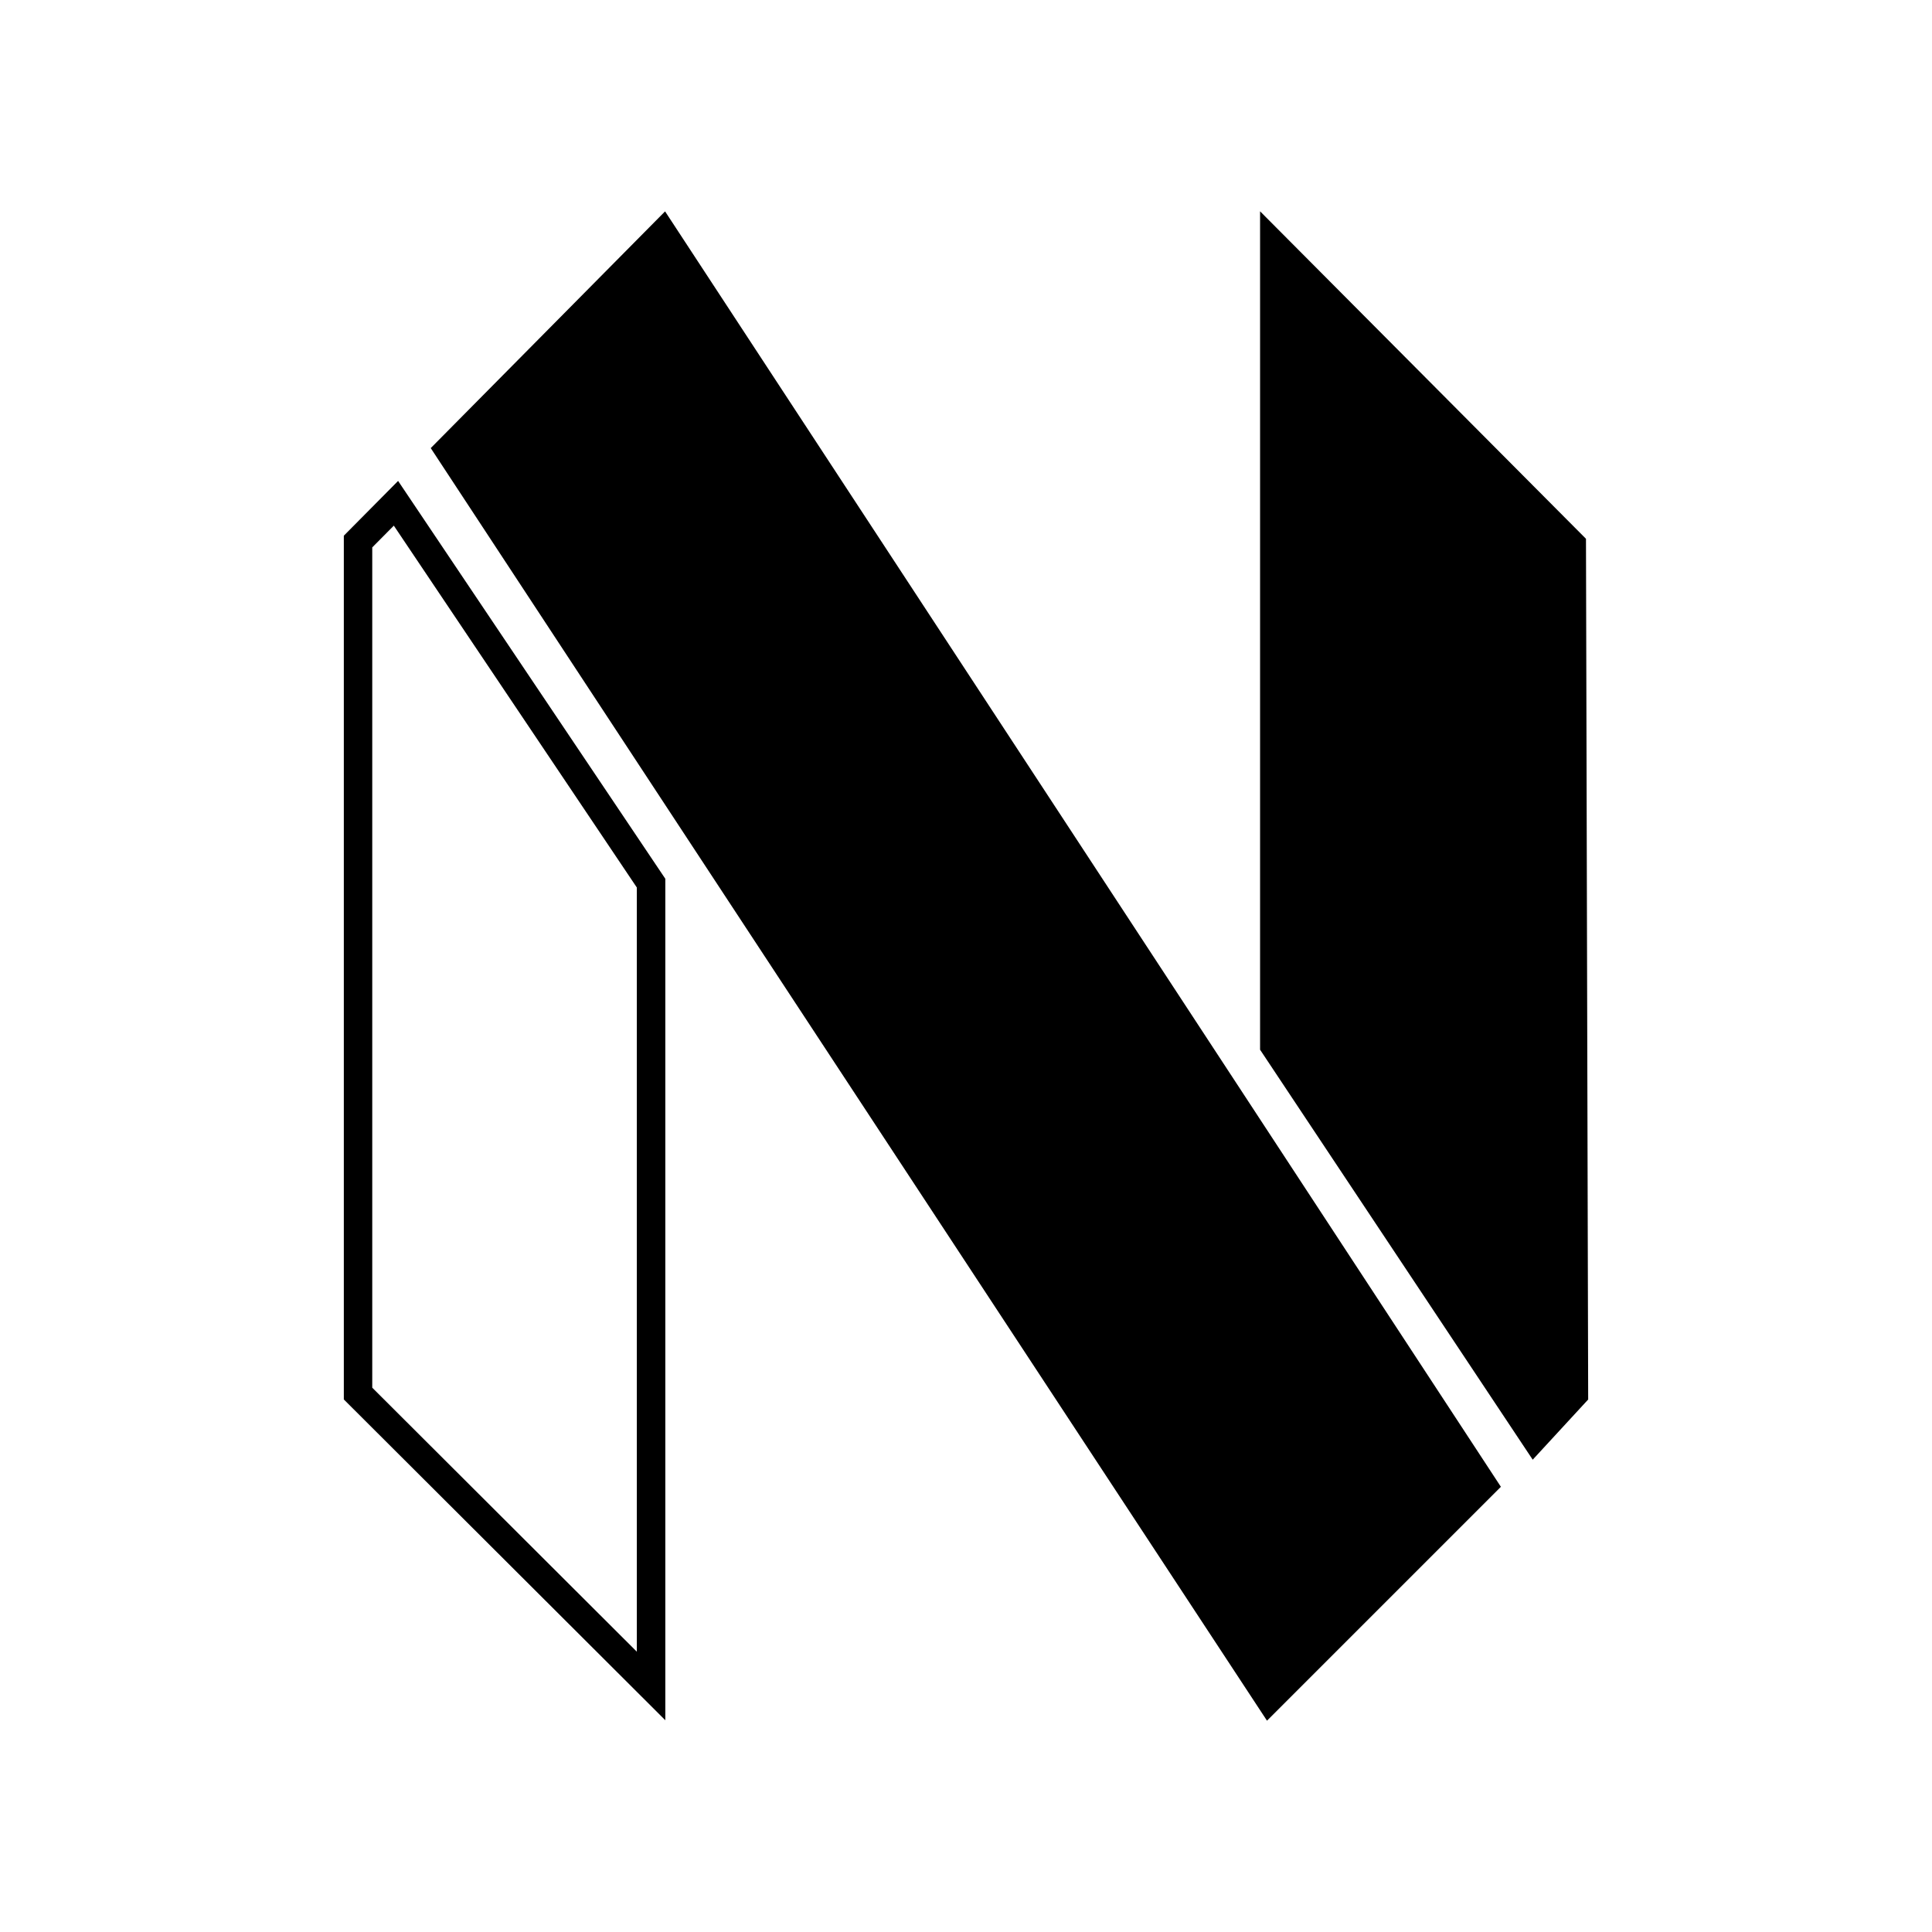
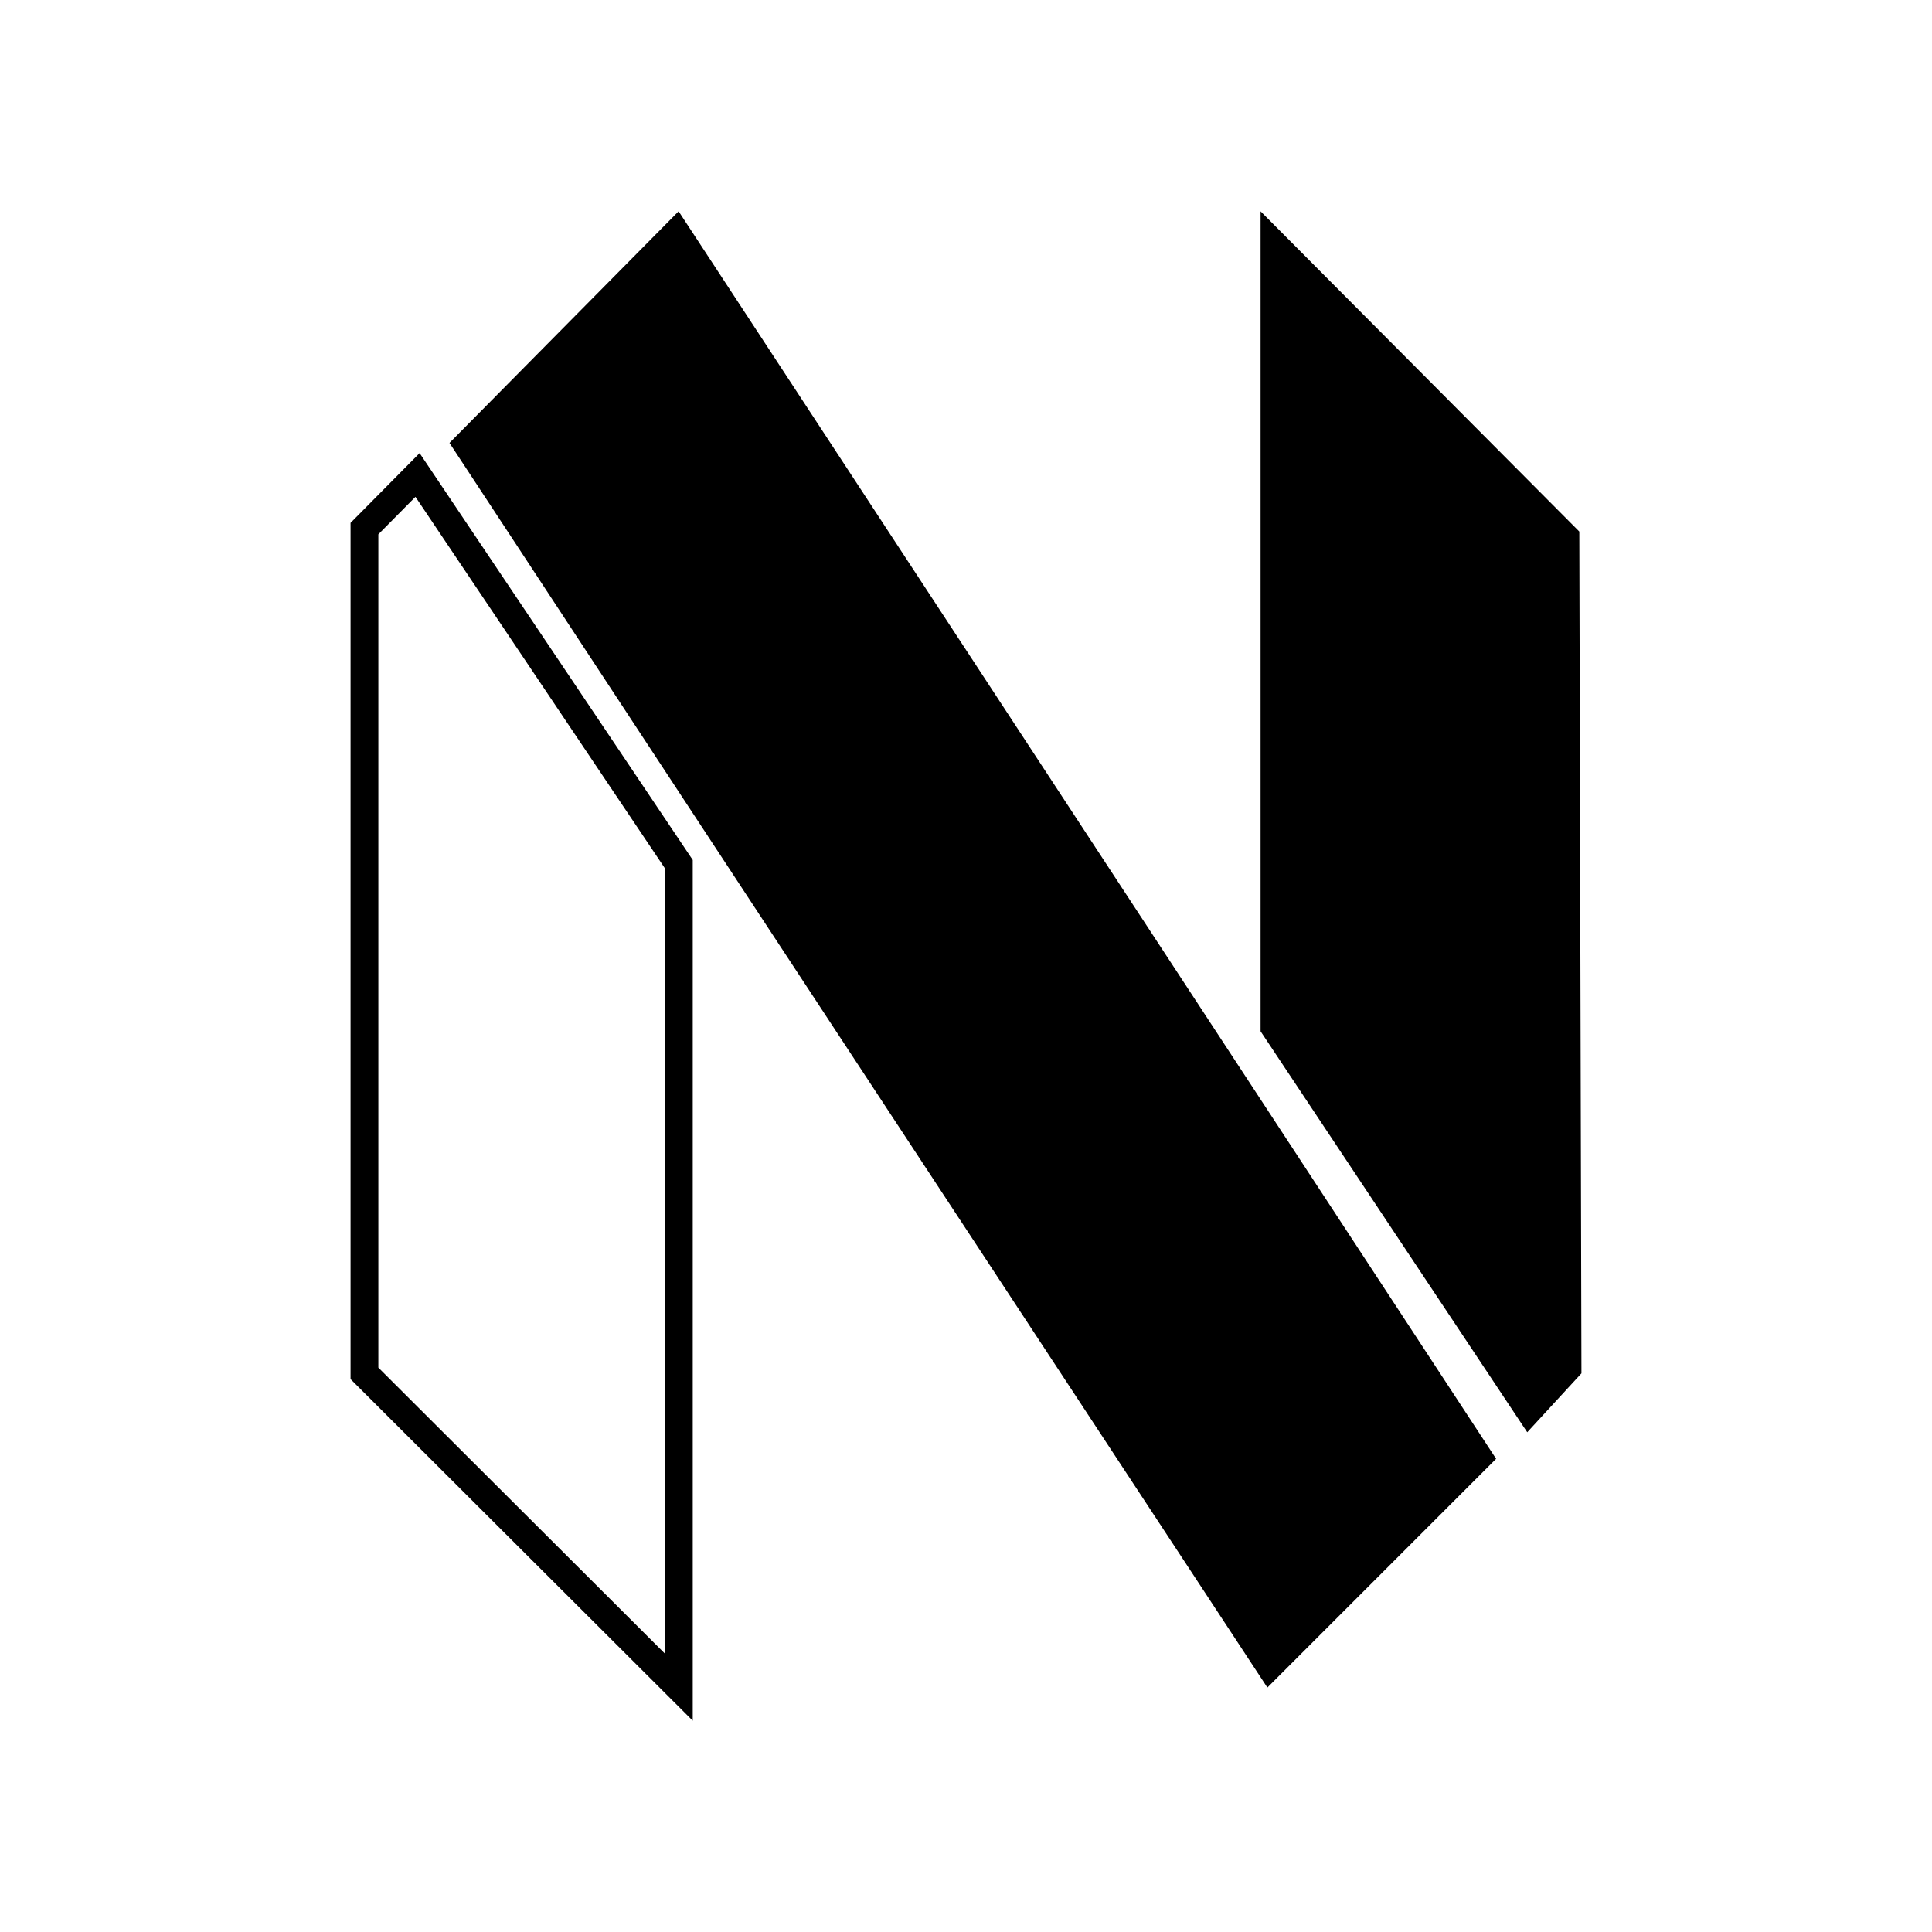
<svg xmlns="http://www.w3.org/2000/svg" width="100%" height="100%" viewBox="-3.36 -3.36 30.72 30.72">
-   <path d="M2.902 4.998l3.864 5.754v12.151l-4.207-4.198V5.344l.343-.346m.068-.711l-.863.871v13.734l5.112 5.101v-13.38L2.97 4.287zm18.888.92L16.676 0v13.331l4.335 6.519.882-.957-.035-13.686zM7.215.001l13.29 20.28L16.786 24 3.489 3.765 7.215.001z" />
+   <path d="M2.214 4.954v13.615L7.655 24V10.314L3.312 3.845 2.214 4.954zm4.999 17.98l-4.557-4.548V5.136l.59-.596 3.967 5.908v12.485zm14.573-4.457l-.862.937-4.24-6.376V0l5.068 5.092.034 13.385zM7.431.001l12.998 19.835-3.637 3.637L3.787 3.683 7.43 0z" />
</svg>
